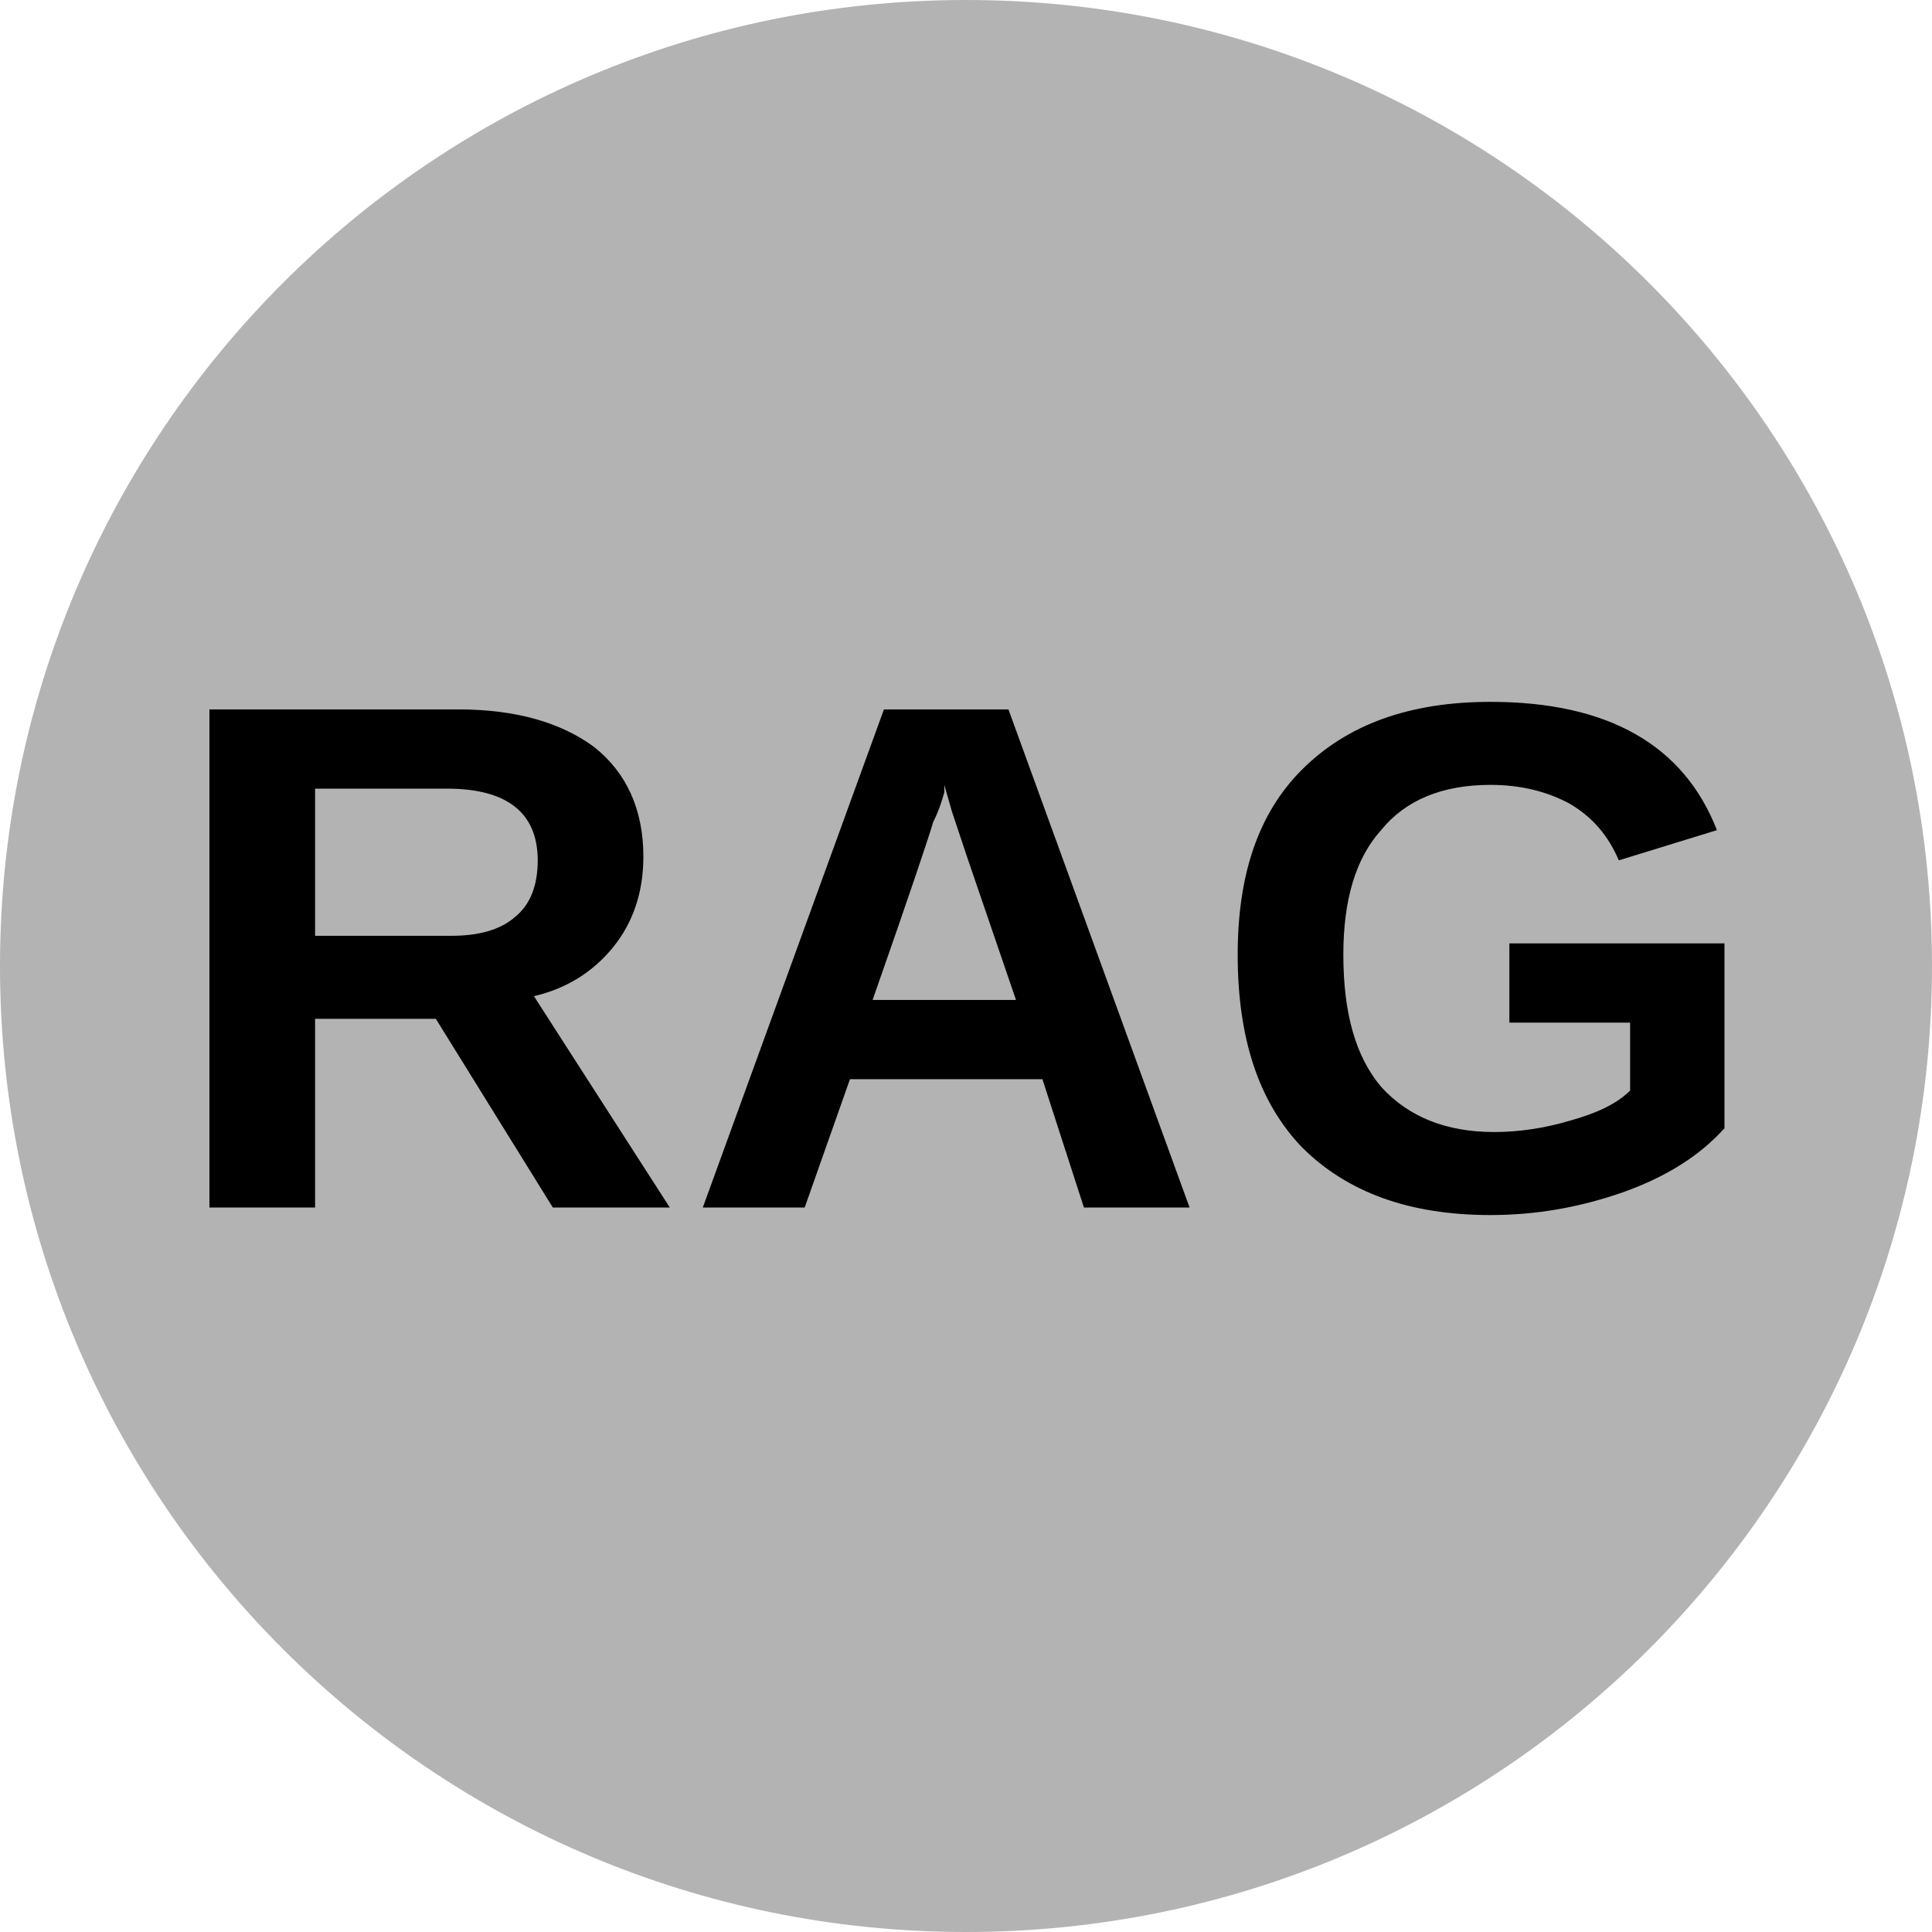
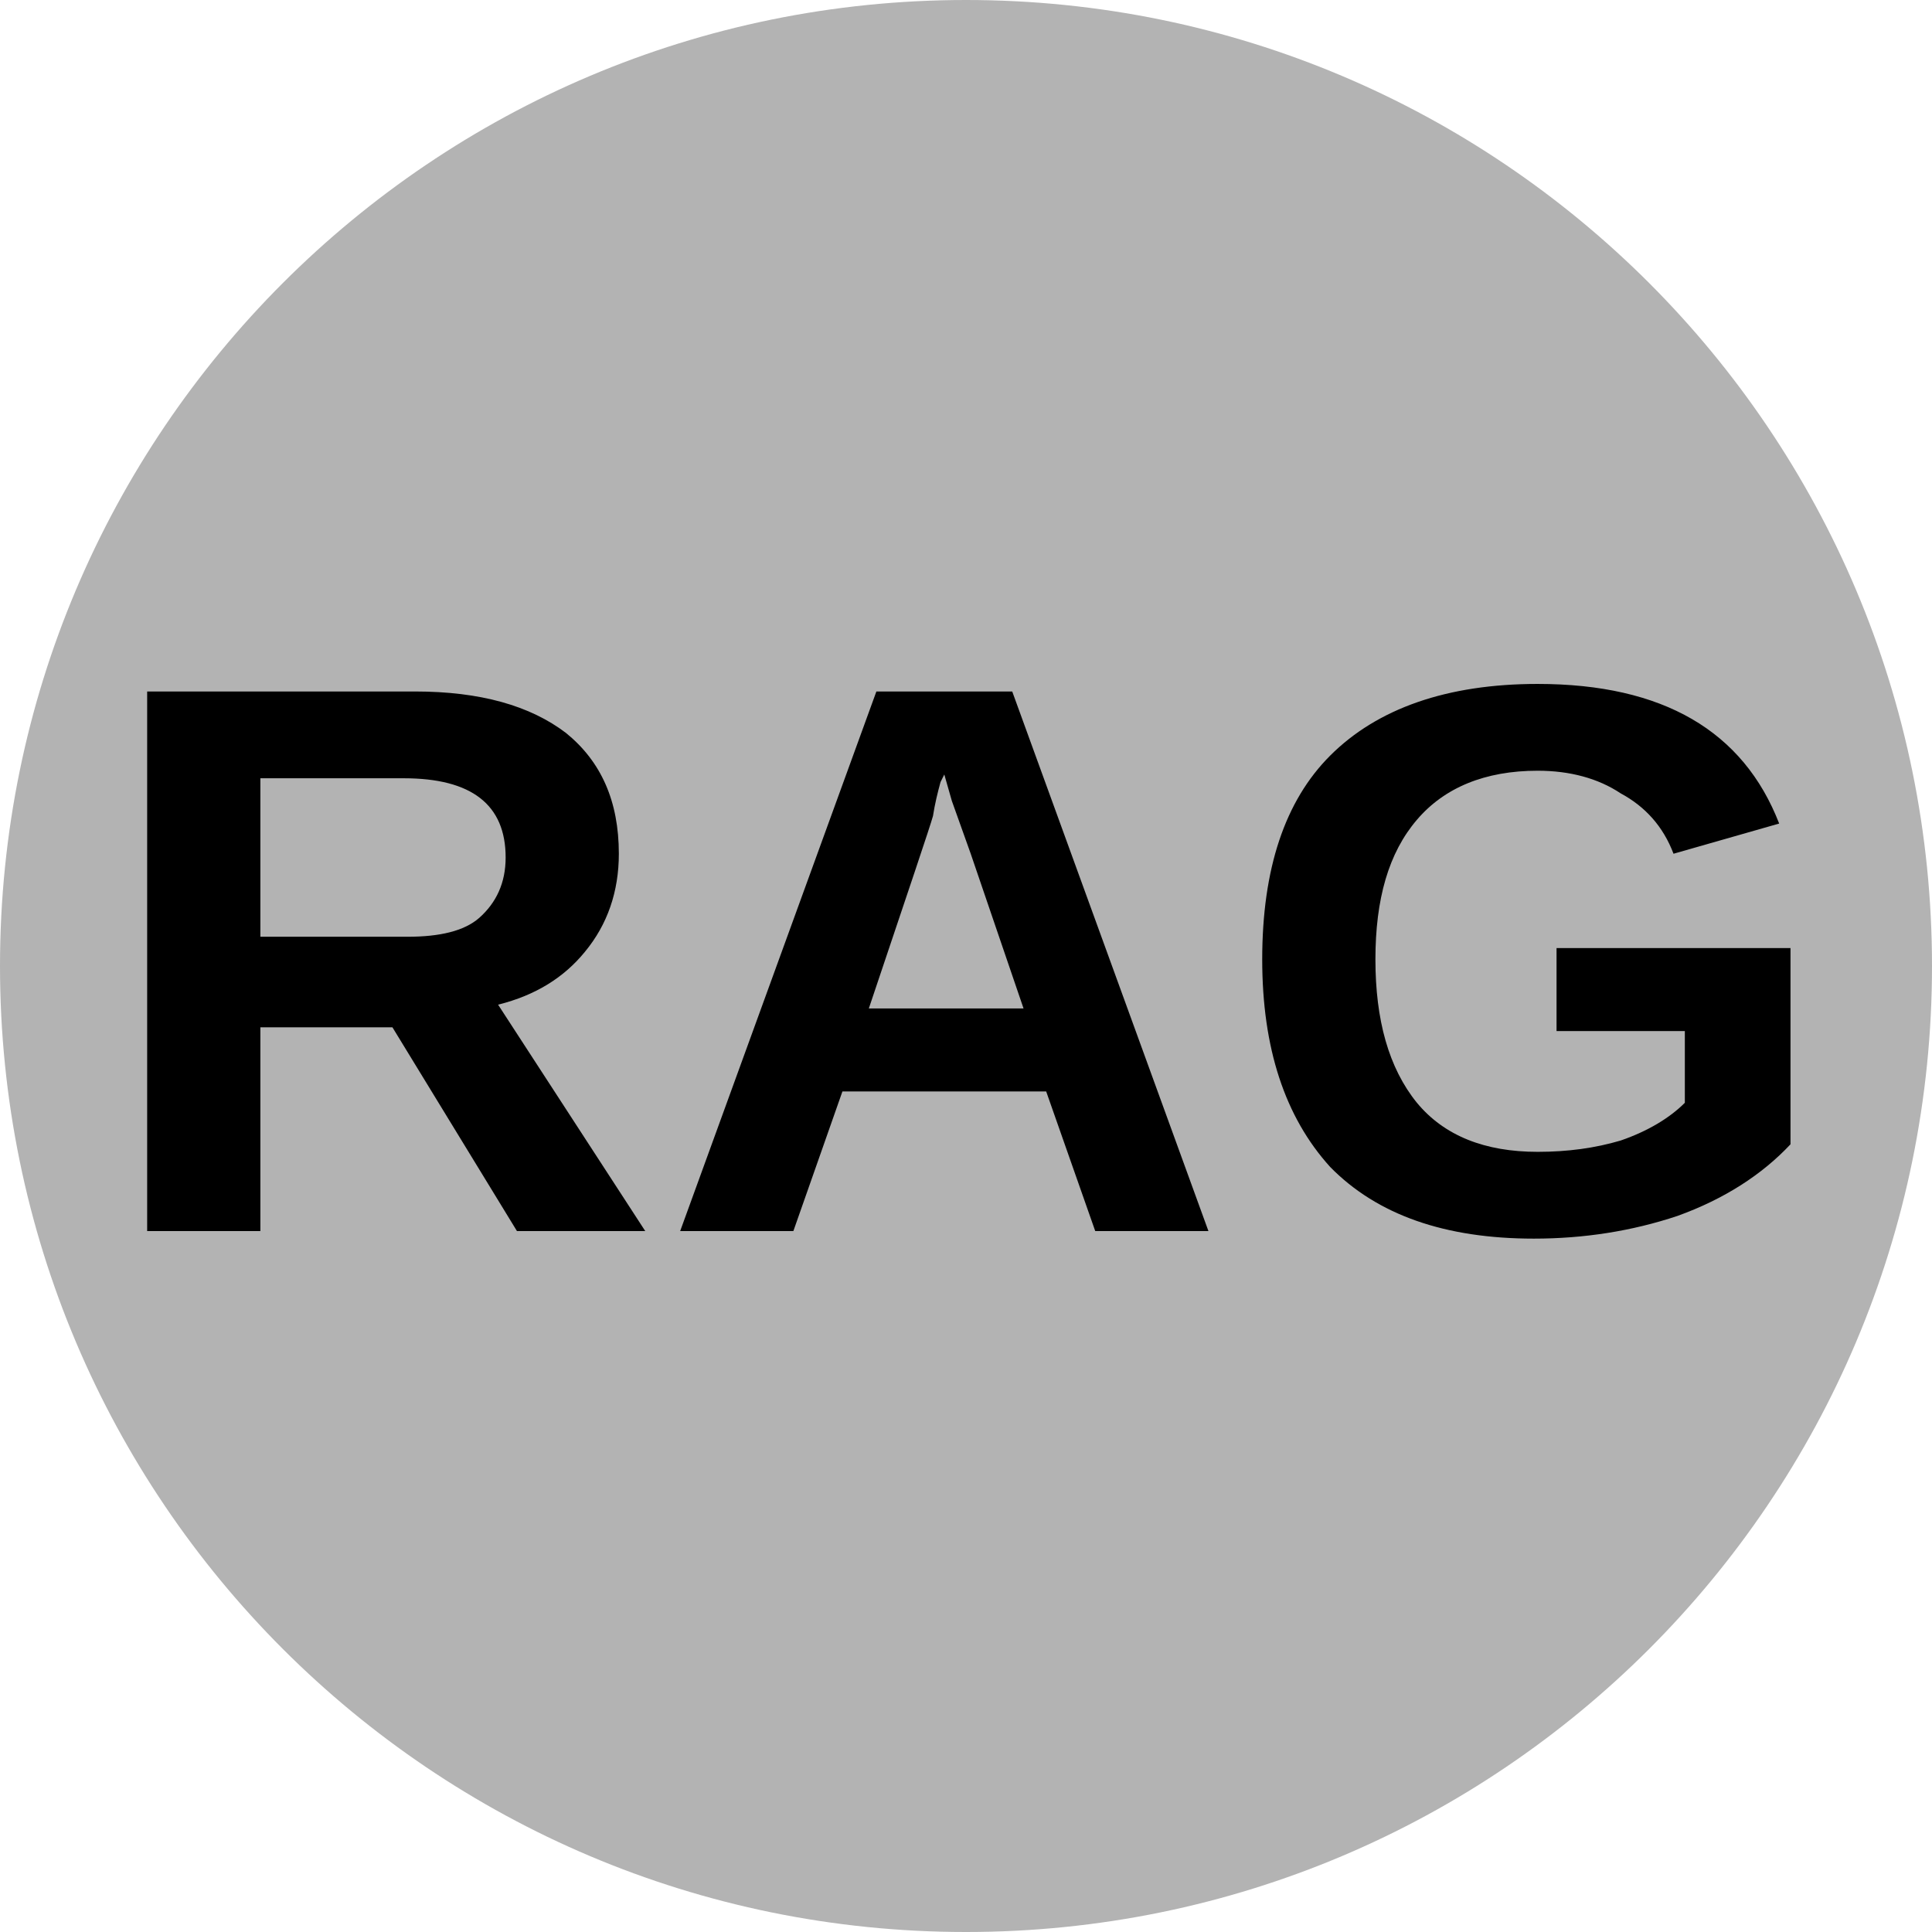
<svg xmlns="http://www.w3.org/2000/svg" viewBox="0 0 8 8">
  <circle cx="4" cy="4" r="4" fill="#B3B3B3" />
-   <text x="4" y="5" text-anchor="middle" font-weight="700" font-size="3" font-family="Arial" fill="black">RAG</text>
+   <text x="4" y="5.1" text-anchor="middle" font-weight="700" font-size="3.25" textLength="7.2" lengthAdjust="spacingAndGlyphs" font-family="Arial">RAG</text>
</svg>
